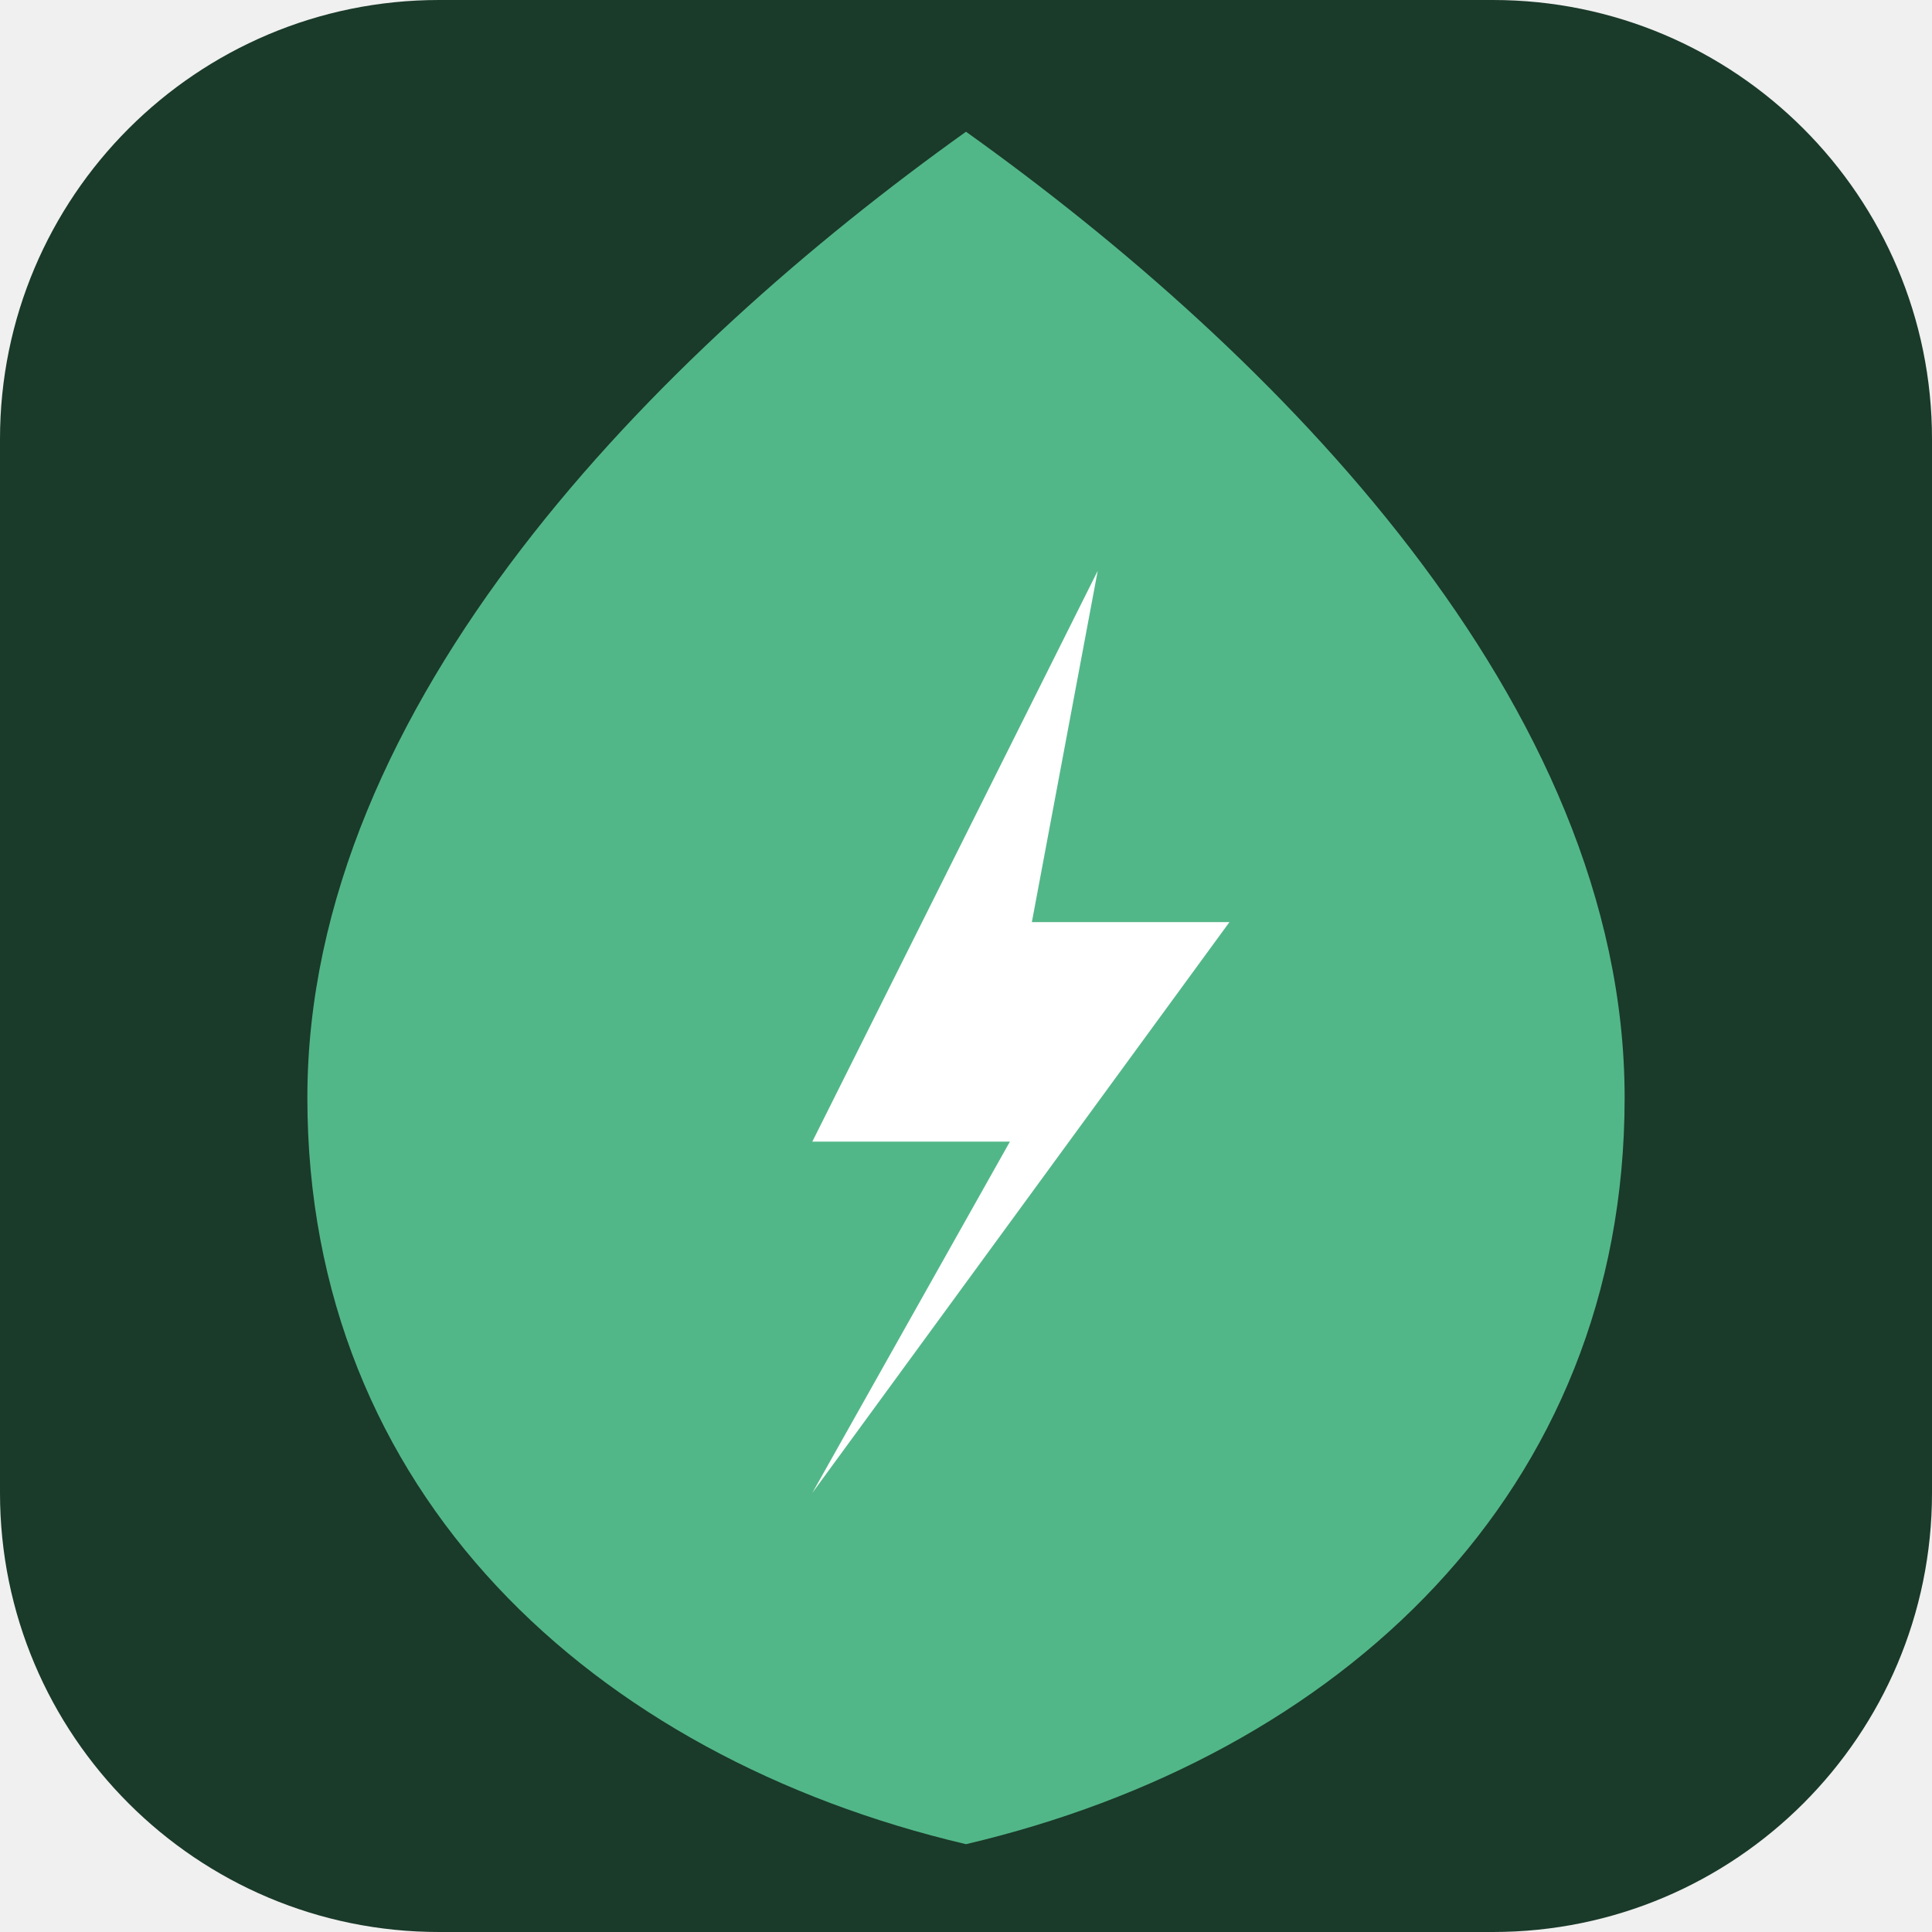
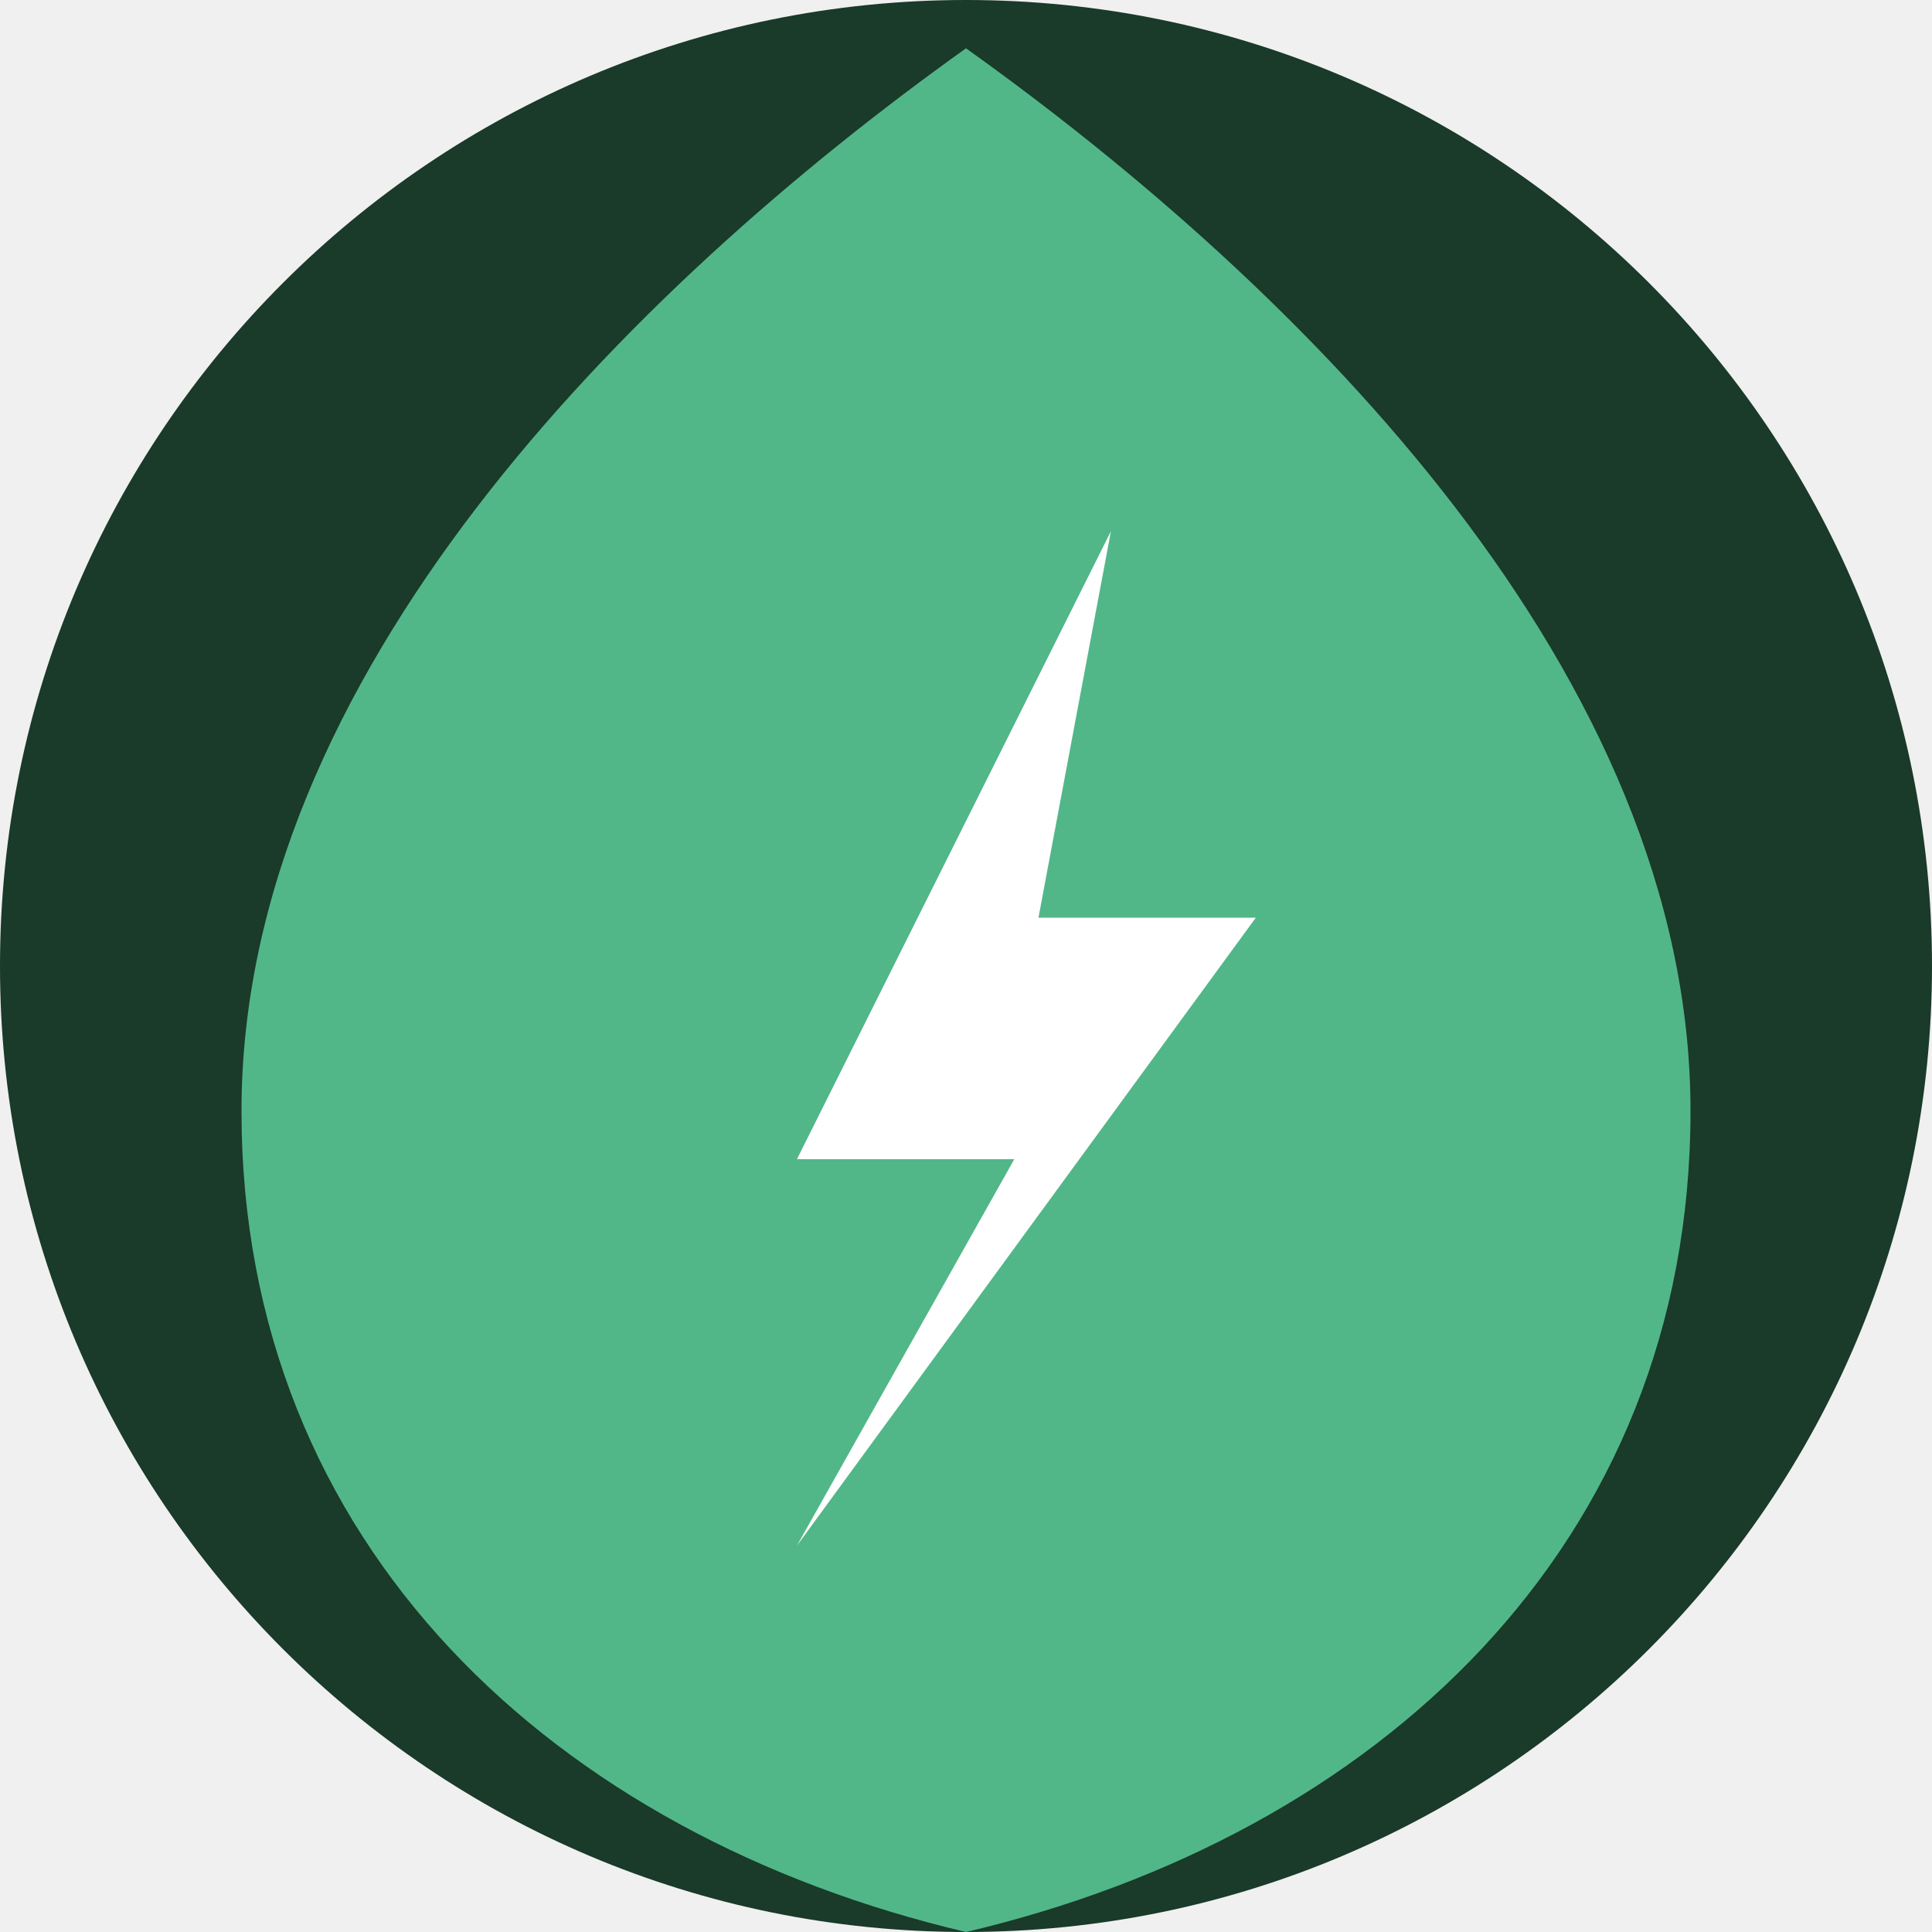
<svg xmlns="http://www.w3.org/2000/svg" viewBox="0 0 88 88" width="88" height="88">
-   <rect width="88" height="88" rx="20" fill="#1a3a2a" />
-   <path d="M44 6 C58 16 74 32 74 50 C74 68 61 80 44 84 C27 80 14 68 14 50 C14 32 30 16 44 6 Z" fill="#52b788" />
-   <path d="M50 26 L37 52 L46 52 L37 68 L56 42 L47 42 Z" fill="#fff" />
+   <rect width="88" height="88" rx="44" fill="#1a3a2a" />
+   <g transform="translate(44,44) scale(1.1) translate(-44,-44)">
+     <path d="M44 6 C58 16 74 32 74 50 C74 68 61 80 44 84 C27 80 14 68 14 50 C14 32 30 16 44 6 Z" fill="#52b788" />
+     <path d="M50 26 L37 52 L46 52 L37 68 L56 42 L47 42 Z" fill="#fff" />
+   </g>
</svg>
